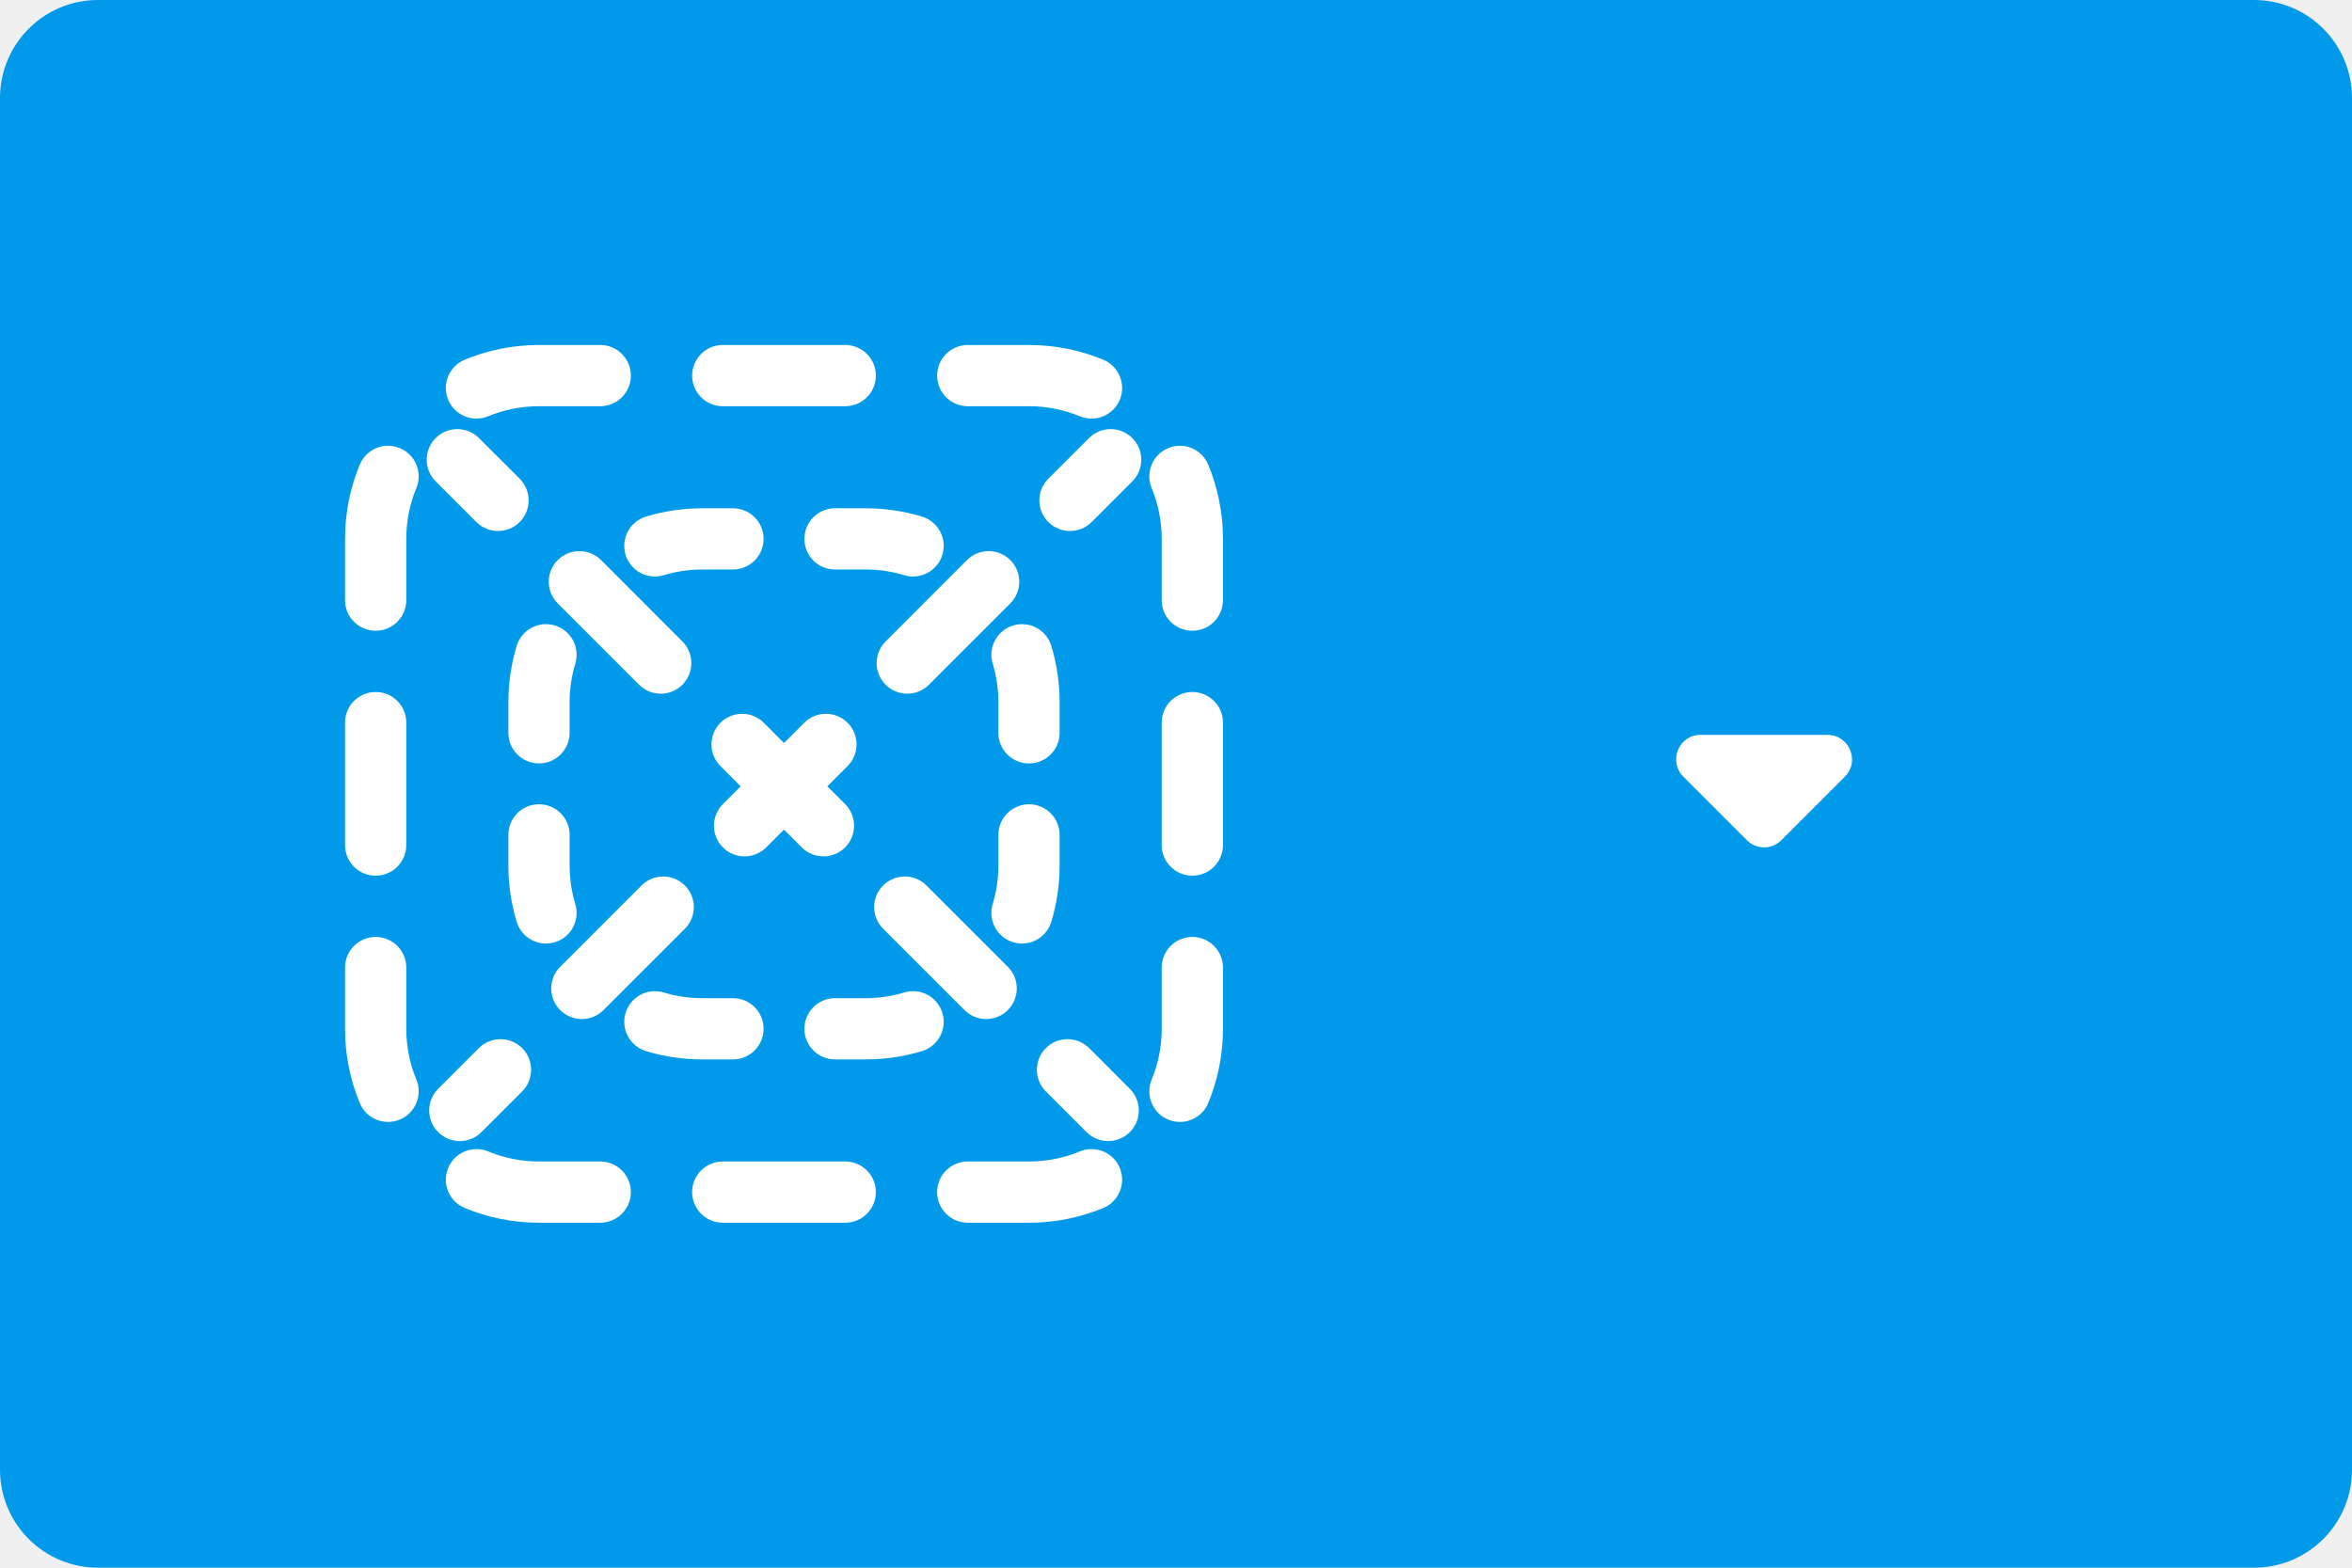
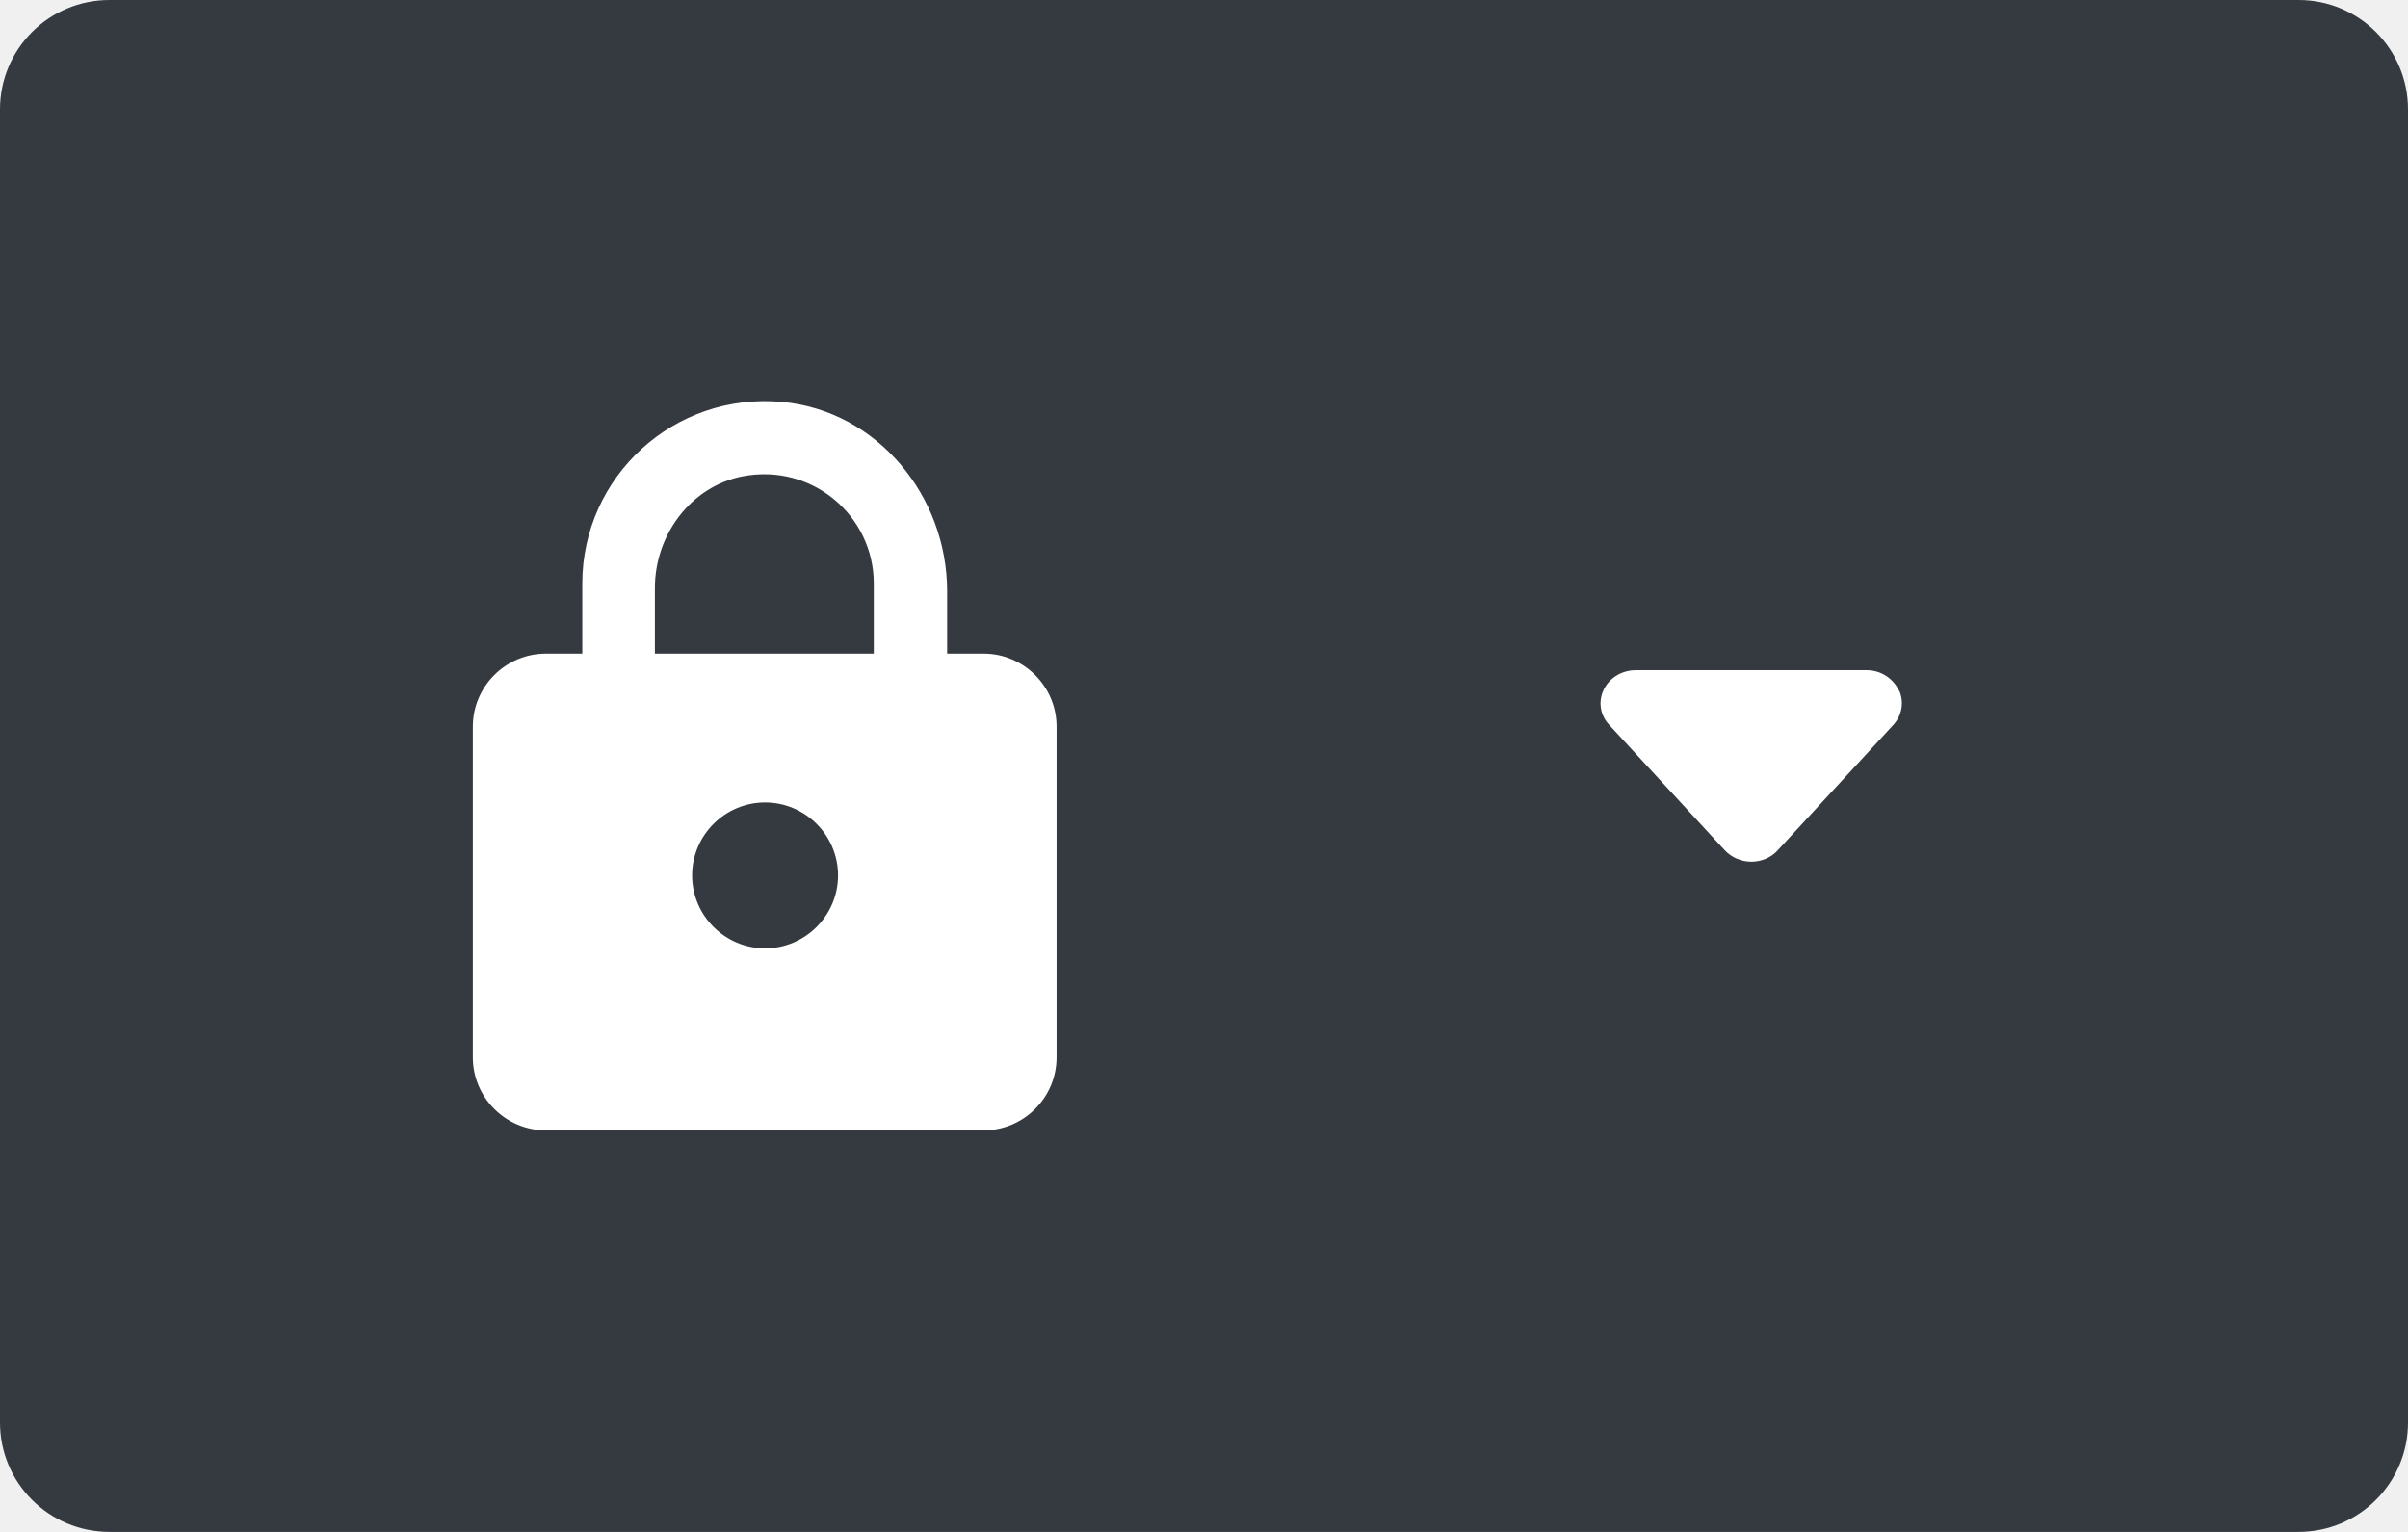
- <svg xmlns="http://www.w3.org/2000/svg" width="96" height="64" viewBox="0 0 96 64" fill="none">
-   <rect width="96" height="64" rx="4" fill="#019AEB" />
-   <path d="M22 16.584C21.263 16.584 20.564 16.73 19.927 16.994C19.289 17.259 18.558 16.956 18.293 16.318C18.029 15.681 18.331 14.949 18.969 14.685C19.904 14.297 20.929 14.084 22 14.084H24.5C25.19 14.084 25.75 14.643 25.75 15.334C25.75 16.024 25.19 16.584 24.5 16.584H22Z" fill="white" />
-   <path d="M28.25 15.334C28.25 14.643 28.81 14.084 29.5 14.084H34.5C35.19 14.084 35.75 14.643 35.75 15.334C35.75 16.024 35.19 16.584 34.5 16.584H29.5C28.81 16.584 28.25 16.024 28.25 15.334Z" fill="white" />
-   <path d="M38.25 15.334C38.25 14.643 38.81 14.084 39.5 14.084H42C43.071 14.084 44.096 14.297 45.031 14.685C45.668 14.949 45.971 15.681 45.706 16.318C45.442 16.956 44.711 17.259 44.073 16.994C43.436 16.73 42.737 16.584 42 16.584H39.5C38.81 16.584 38.25 16.024 38.25 15.334Z" fill="white" />
-   <path d="M16.318 18.294C16.956 18.558 17.258 19.289 16.994 19.927C16.73 20.564 16.583 21.263 16.583 22V24.5C16.583 25.191 16.024 25.75 15.333 25.75C14.643 25.75 14.083 25.191 14.083 24.5V22C14.083 20.929 14.297 19.905 14.684 18.969C14.949 18.332 15.68 18.029 16.318 18.294Z" fill="white" />
-   <path d="M47.682 18.294C48.32 18.029 49.051 18.332 49.315 18.969C49.703 19.905 49.917 20.929 49.917 22V24.5C49.917 25.191 49.357 25.75 48.667 25.75C47.976 25.75 47.417 25.191 47.417 24.5V22C47.417 21.263 47.27 20.564 47.006 19.927C46.742 19.289 47.044 18.558 47.682 18.294Z" fill="white" />
-   <path d="M15.333 28.25C16.024 28.25 16.583 28.81 16.583 29.5V34.5C16.583 35.191 16.024 35.75 15.333 35.75C14.643 35.75 14.083 35.191 14.083 34.5V29.5C14.083 28.81 14.643 28.25 15.333 28.25Z" fill="white" />
-   <path d="M48.667 28.25C49.357 28.25 49.917 28.81 49.917 29.5V34.5C49.917 35.191 49.357 35.75 48.667 35.75C47.976 35.75 47.417 35.191 47.417 34.5V29.5C47.417 28.81 47.976 28.25 48.667 28.25Z" fill="white" />
-   <path d="M15.333 38.25C16.024 38.25 16.583 38.81 16.583 39.5V42C16.583 42.737 16.73 43.436 16.994 44.073C17.258 44.711 16.956 45.442 16.318 45.707C15.68 45.971 14.949 45.669 14.684 45.031C14.297 44.096 14.083 43.071 14.083 42V39.5C14.083 38.81 14.643 38.25 15.333 38.25Z" fill="white" />
-   <path d="M48.667 38.25C49.357 38.25 49.917 38.81 49.917 39.5V42C49.917 43.071 49.703 44.096 49.315 45.031C49.051 45.669 48.32 45.971 47.682 45.707C47.044 45.442 46.742 44.711 47.006 44.073C47.27 43.436 47.417 42.737 47.417 42V39.5C47.417 38.81 47.976 38.25 48.667 38.25Z" fill="white" />
-   <path d="M18.293 47.682C18.558 47.044 19.289 46.742 19.927 47.006C20.564 47.27 21.263 47.417 22 47.417H24.5C25.19 47.417 25.75 47.977 25.75 48.667C25.75 49.357 25.19 49.917 24.5 49.917H22C20.929 49.917 19.904 49.703 18.969 49.316C18.331 49.051 18.029 48.32 18.293 47.682Z" fill="white" />
-   <path d="M45.706 47.682C45.971 48.32 45.668 49.051 45.031 49.316C44.096 49.703 43.071 49.917 42 49.917H39.5C38.81 49.917 38.25 49.357 38.25 48.667C38.25 47.977 38.81 47.417 39.5 47.417H42C42.737 47.417 43.436 47.27 44.073 47.006C44.711 46.742 45.442 47.044 45.706 47.682Z" fill="white" />
-   <path d="M28.25 48.667C28.25 47.977 28.81 47.417 29.5 47.417H34.5C35.19 47.417 35.75 47.977 35.75 48.667C35.75 49.357 35.19 49.917 34.5 49.917H29.5C28.81 49.917 28.25 49.357 28.25 48.667Z" fill="white" />
-   <path d="M46.217 19.652C46.705 19.164 46.705 18.372 46.217 17.884C45.729 17.396 44.938 17.396 44.449 17.884L42.789 19.544C42.301 20.032 42.301 20.824 42.789 21.312C43.277 21.8 44.069 21.8 44.557 21.312L46.217 19.652Z" fill="white" />
-   <path d="M41.236 24.633C41.724 24.145 41.724 23.353 41.236 22.865C40.748 22.377 39.956 22.377 39.468 22.865L36.148 26.186C35.66 26.674 35.66 27.465 36.148 27.954C36.636 28.442 37.427 28.442 37.915 27.954L41.236 24.633Z" fill="white" />
-   <path d="M34.595 31.274C35.083 30.786 35.083 29.995 34.595 29.506C34.106 29.018 33.315 29.018 32.827 29.506L32 30.334L31.173 29.506C30.685 29.018 29.893 29.018 29.405 29.506C28.917 29.995 28.917 30.786 29.405 31.274L30.232 32.101L29.506 32.827C29.018 33.315 29.018 34.107 29.506 34.595C29.994 35.083 30.786 35.083 31.274 34.595L32 33.869L32.726 34.595C33.214 35.083 34.005 35.083 34.494 34.595C34.982 34.107 34.982 33.315 34.494 32.827L33.768 32.101L34.595 31.274Z" fill="white" />
-   <path d="M27.953 37.916C28.442 37.428 28.442 36.636 27.953 36.148C27.465 35.66 26.674 35.66 26.186 36.148L22.865 39.469C22.377 39.957 22.377 40.748 22.865 41.236C23.353 41.724 24.145 41.724 24.633 41.236L27.953 37.916Z" fill="white" />
-   <path d="M21.312 44.557C21.8 44.069 21.8 43.277 21.312 42.789C20.824 42.301 20.032 42.301 19.544 42.789L17.884 44.45C17.396 44.938 17.396 45.729 17.884 46.217C18.372 46.706 19.163 46.706 19.652 46.217L21.312 44.557Z" fill="white" />
-   <path d="M44.348 46.217C44.836 46.706 45.628 46.706 46.116 46.217C46.604 45.729 46.604 44.938 46.116 44.45L44.456 42.789C43.968 42.301 43.176 42.301 42.688 42.789C42.2 43.277 42.2 44.069 42.688 44.557L44.348 46.217Z" fill="white" />
-   <path d="M39.367 41.236C39.855 41.724 40.647 41.724 41.135 41.236C41.623 40.748 41.623 39.957 41.135 39.469L37.814 36.148C37.326 35.66 36.535 35.66 36.047 36.148C35.558 36.636 35.558 37.428 36.047 37.916L39.367 41.236Z" fill="white" />
-   <path d="M26.084 27.954C26.573 28.442 27.364 28.442 27.852 27.954C28.34 27.465 28.34 26.674 27.852 26.186L24.532 22.865C24.043 22.377 23.252 22.377 22.764 22.865C22.276 23.353 22.276 24.145 22.764 24.633L26.084 27.954Z" fill="white" />
-   <path d="M19.443 21.312C19.931 21.8 20.723 21.8 21.211 21.312C21.699 20.824 21.699 20.033 21.211 19.544L19.55 17.884C19.062 17.396 18.271 17.396 17.783 17.884C17.294 18.372 17.294 19.164 17.783 19.652L19.443 21.312Z" fill="white" />
-   <path d="M27.093 23.482C27.59 23.331 28.117 23.25 28.667 23.25H29.917C30.607 23.25 31.167 22.691 31.167 22C31.167 21.31 30.607 20.75 29.917 20.75H28.667C27.869 20.75 27.097 20.869 26.368 21.089C25.708 21.29 25.334 21.987 25.534 22.648C25.735 23.309 26.432 23.682 27.093 23.482Z" fill="white" />
-   <path d="M34.083 20.75C33.393 20.75 32.833 21.31 32.833 22C32.833 22.691 33.393 23.25 34.083 23.25H35.333C35.882 23.25 36.41 23.331 36.907 23.482C37.567 23.682 38.265 23.309 38.465 22.648C38.666 21.987 38.292 21.29 37.632 21.089C36.903 20.869 36.131 20.75 35.333 20.75H34.083Z" fill="white" />
-   <path d="M23.482 27.093C23.682 26.433 23.308 25.735 22.648 25.535C21.987 25.334 21.289 25.708 21.089 26.369C20.868 27.097 20.75 27.869 20.75 28.667V29.917C20.75 30.607 21.31 31.167 22 31.167C22.69 31.167 23.25 30.607 23.25 29.917V28.667C23.25 28.118 23.331 27.59 23.482 27.093Z" fill="white" />
-   <path d="M42.911 26.369C42.711 25.708 42.013 25.334 41.352 25.535C40.691 25.735 40.318 26.433 40.518 27.093C40.669 27.59 40.75 28.118 40.75 28.667V29.917C40.75 30.607 41.31 31.167 42 31.167C42.69 31.167 43.25 30.607 43.25 29.917V28.667C43.25 27.869 43.132 27.097 42.911 26.369Z" fill="white" />
-   <path d="M23.25 34.084C23.25 33.393 22.69 32.834 22 32.834C21.31 32.834 20.75 33.393 20.75 34.084V35.334C20.75 36.131 20.868 36.903 21.089 37.632C21.289 38.292 21.987 38.666 22.648 38.466C23.308 38.266 23.682 37.568 23.482 36.907C23.331 36.41 23.25 35.883 23.25 35.334V34.084Z" fill="white" />
-   <path d="M43.25 34.084C43.25 33.393 42.69 32.834 42 32.834C41.31 32.834 40.75 33.393 40.75 34.084V35.334C40.75 35.883 40.669 36.41 40.518 36.907C40.318 37.568 40.691 38.266 41.352 38.466C42.013 38.666 42.711 38.292 42.911 37.632C43.132 36.903 43.25 36.131 43.25 35.334V34.084Z" fill="white" />
-   <path d="M27.093 40.518C26.432 40.318 25.735 40.692 25.534 41.352C25.334 42.013 25.708 42.711 26.368 42.911C27.097 43.132 27.869 43.25 28.667 43.25H29.917C30.607 43.25 31.167 42.691 31.167 42C31.167 41.31 30.607 40.75 29.917 40.75H28.667C28.117 40.75 27.59 40.669 27.093 40.518Z" fill="white" />
-   <path d="M37.632 42.911C38.292 42.711 38.666 42.013 38.465 41.352C38.265 40.692 37.567 40.318 36.907 40.518C36.41 40.669 35.882 40.75 35.333 40.75H34.083C33.393 40.75 32.833 41.31 32.833 42C32.833 42.691 33.393 43.25 34.083 43.25H35.333C36.131 43.25 36.903 43.132 37.632 42.911Z" fill="white" />
-   <g clip-path="url(#clip0_480_103389)">
-     <path d="M68.71 31.71L71.3 34.3C71.69 34.69 72.32 34.69 72.71 34.3L75.3 31.71C75.93 31.08 75.48 30 74.59 30H69.41C68.52 30 68.08 31.08 68.71 31.71Z" fill="white" />
-   </g>
-   <defs>
-     <clipPath id="clip0_480_103389">
-       <rect width="24" height="24" fill="white" transform="translate(60 20)" />
-     </clipPath>
-   </defs>
+ <svg xmlns="http://www.w3.org/2000/svg" width="88" height="56" viewBox="0 0 88 56" fill="none">
+   <rect width="88" height="56" rx="4" fill="#353A40" />
+   <path d="M34.613 23.894V21.614C34.613 18.134 32.067 15.027 28.6 14.694C24.627 14.32 21.28 17.427 21.28 21.334V23.894H19.947C18.48 23.894 17.28 25.094 17.28 26.56V38.654C17.28 40.12 18.48 41.32 19.947 41.32H35.947C37.413 41.32 38.613 40.12 38.613 38.654V26.56C38.613 25.094 37.413 23.894 35.947 23.894H34.613ZM27.96 34.667C26.493 34.667 25.293 33.467 25.293 32C25.293 30.534 26.493 29.334 27.96 29.334C29.427 29.334 30.627 30.534 30.627 32C30.627 33.467 29.427 34.667 27.96 34.667ZM31.933 23.894H23.933V21.494C23.933 19.56 25.24 17.787 27.133 17.414C29.693 16.92 31.933 18.867 31.933 21.334V23.894Z" fill="white" />
+   <path d="M69.4 25.25C69.294 25.024 69.126 24.833 68.915 24.7C68.704 24.567 68.459 24.498 68.21 24.5H59.78C59.26 24.5 58.79 24.79 58.59 25.25C58.4 25.68 58.49 26.16 58.81 26.5L63.03 31.08C63.27 31.34 63.63 31.5 64 31.5C64.37 31.5 64.73 31.35 64.97 31.08L69.19 26.5C69.51 26.15 69.59 25.67 69.41 25.25H69.4Z" fill="white" />
</svg>
